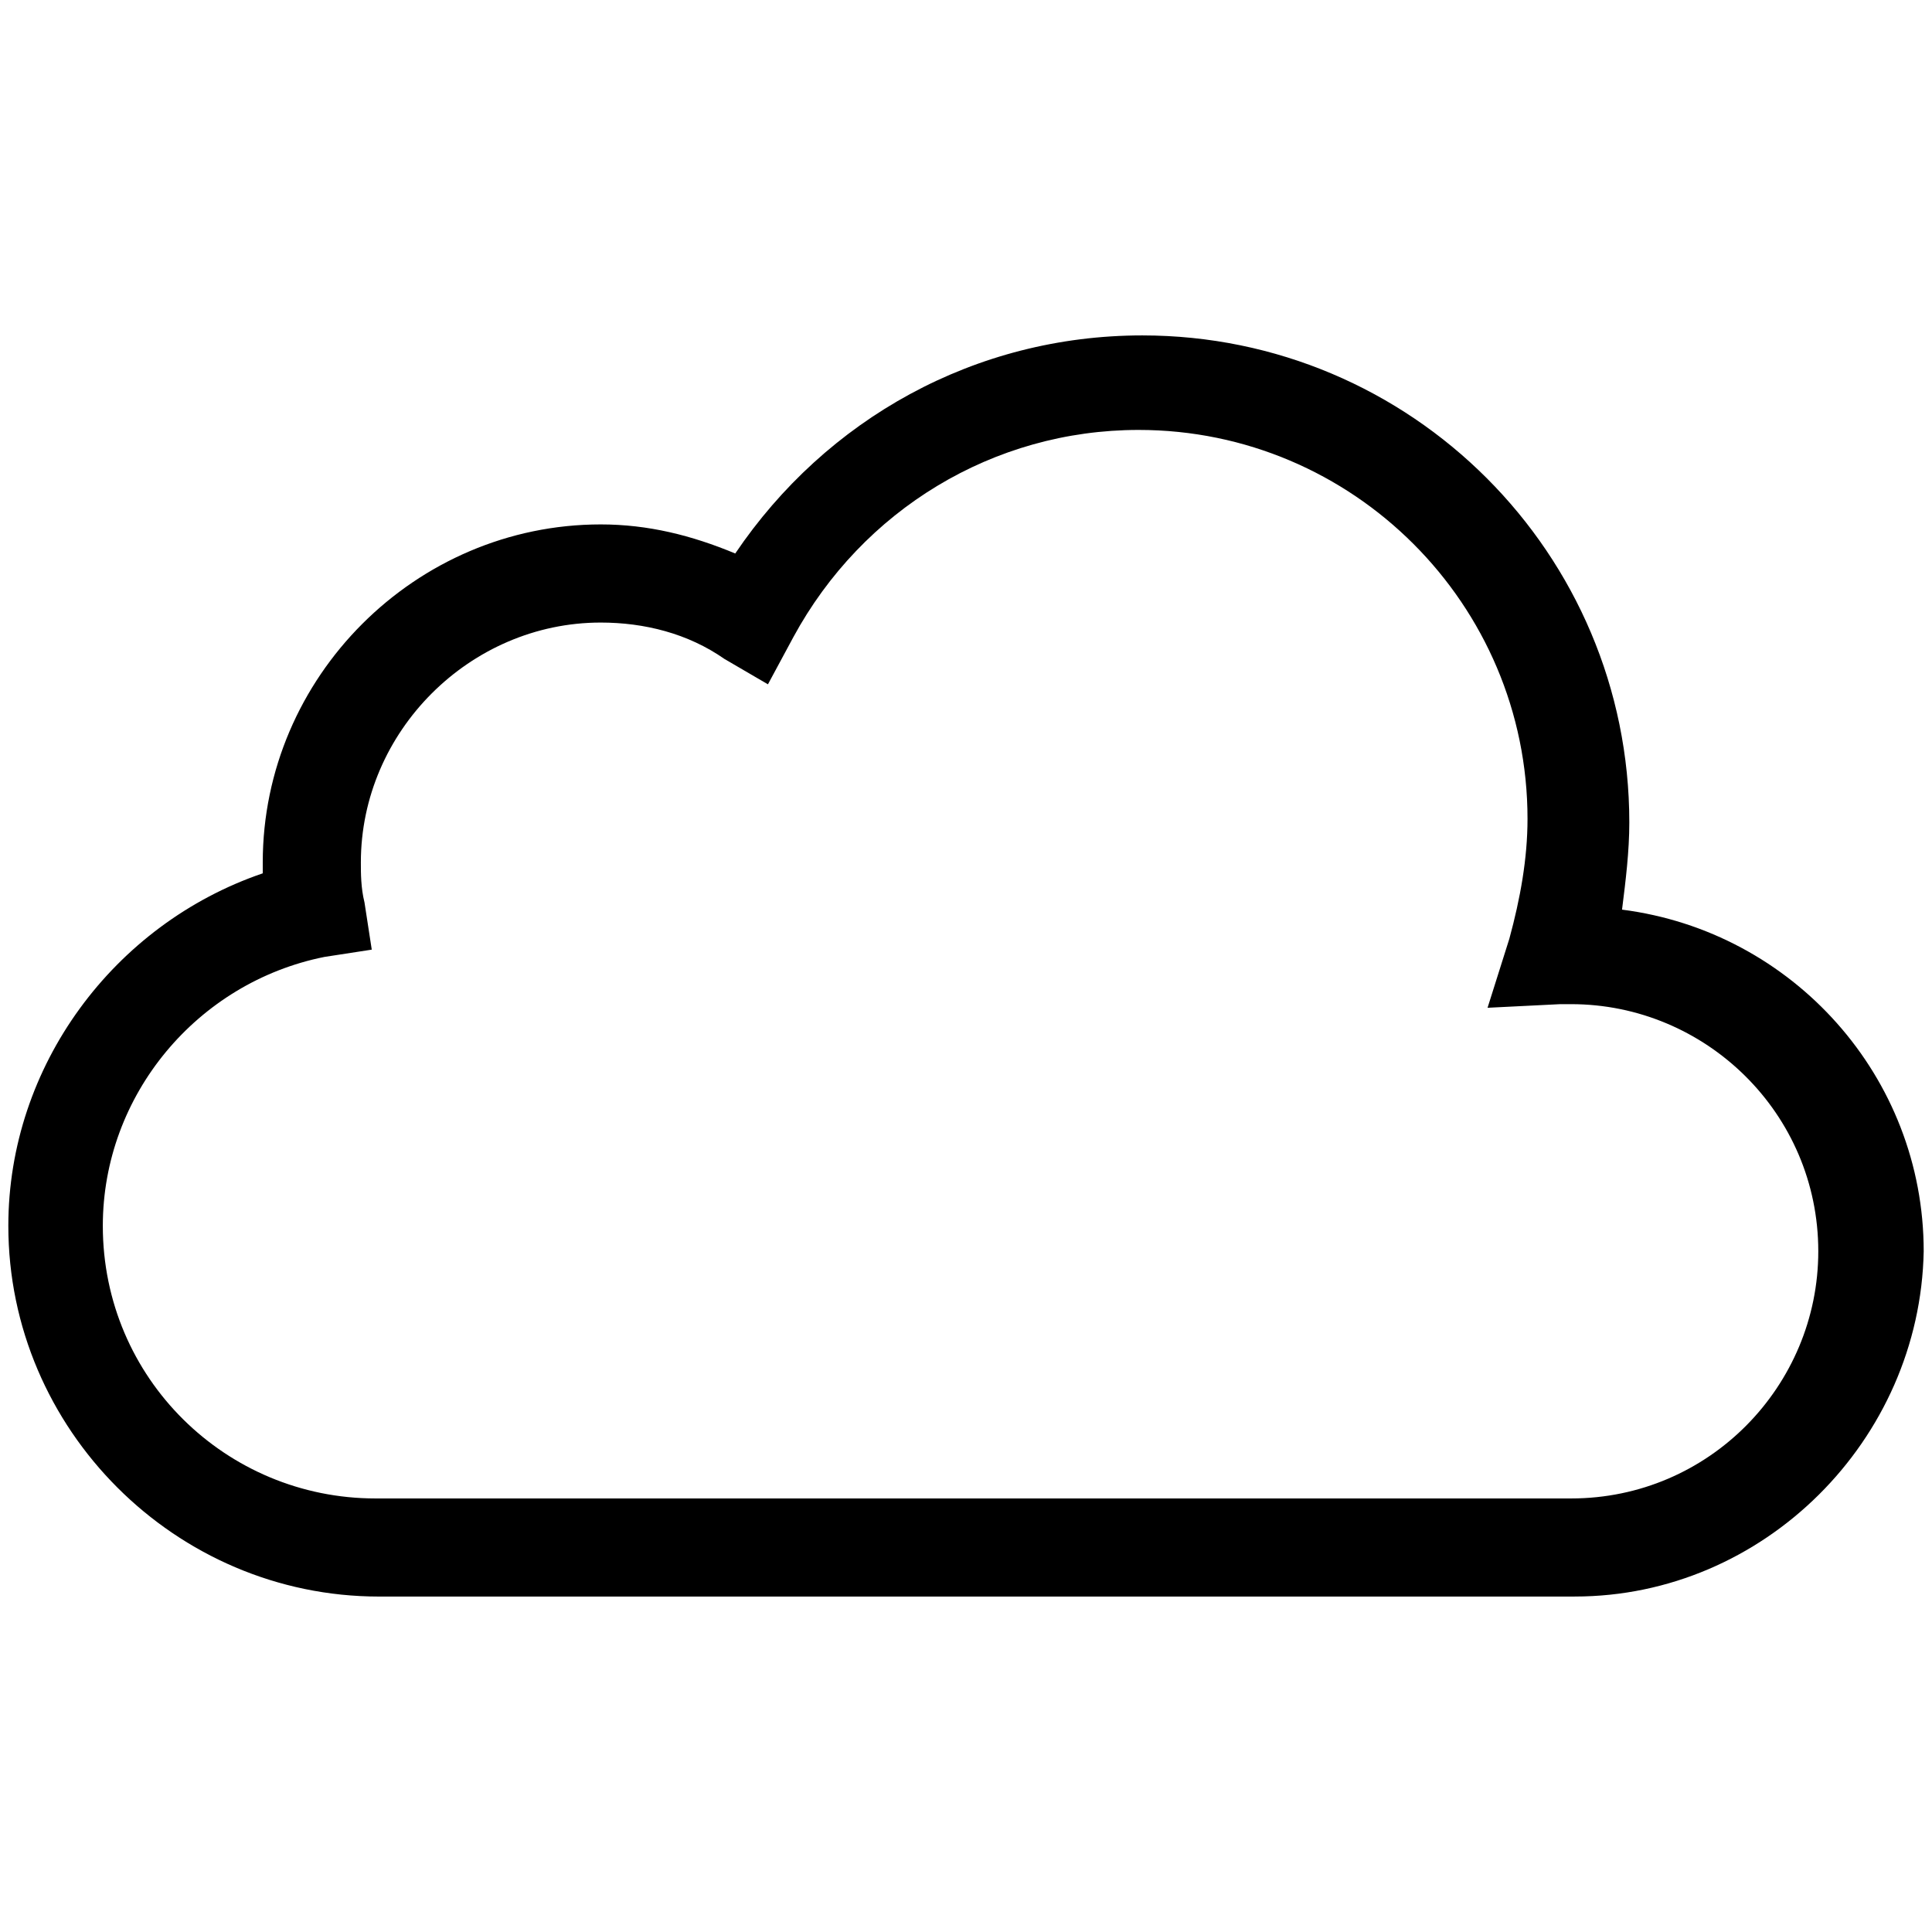
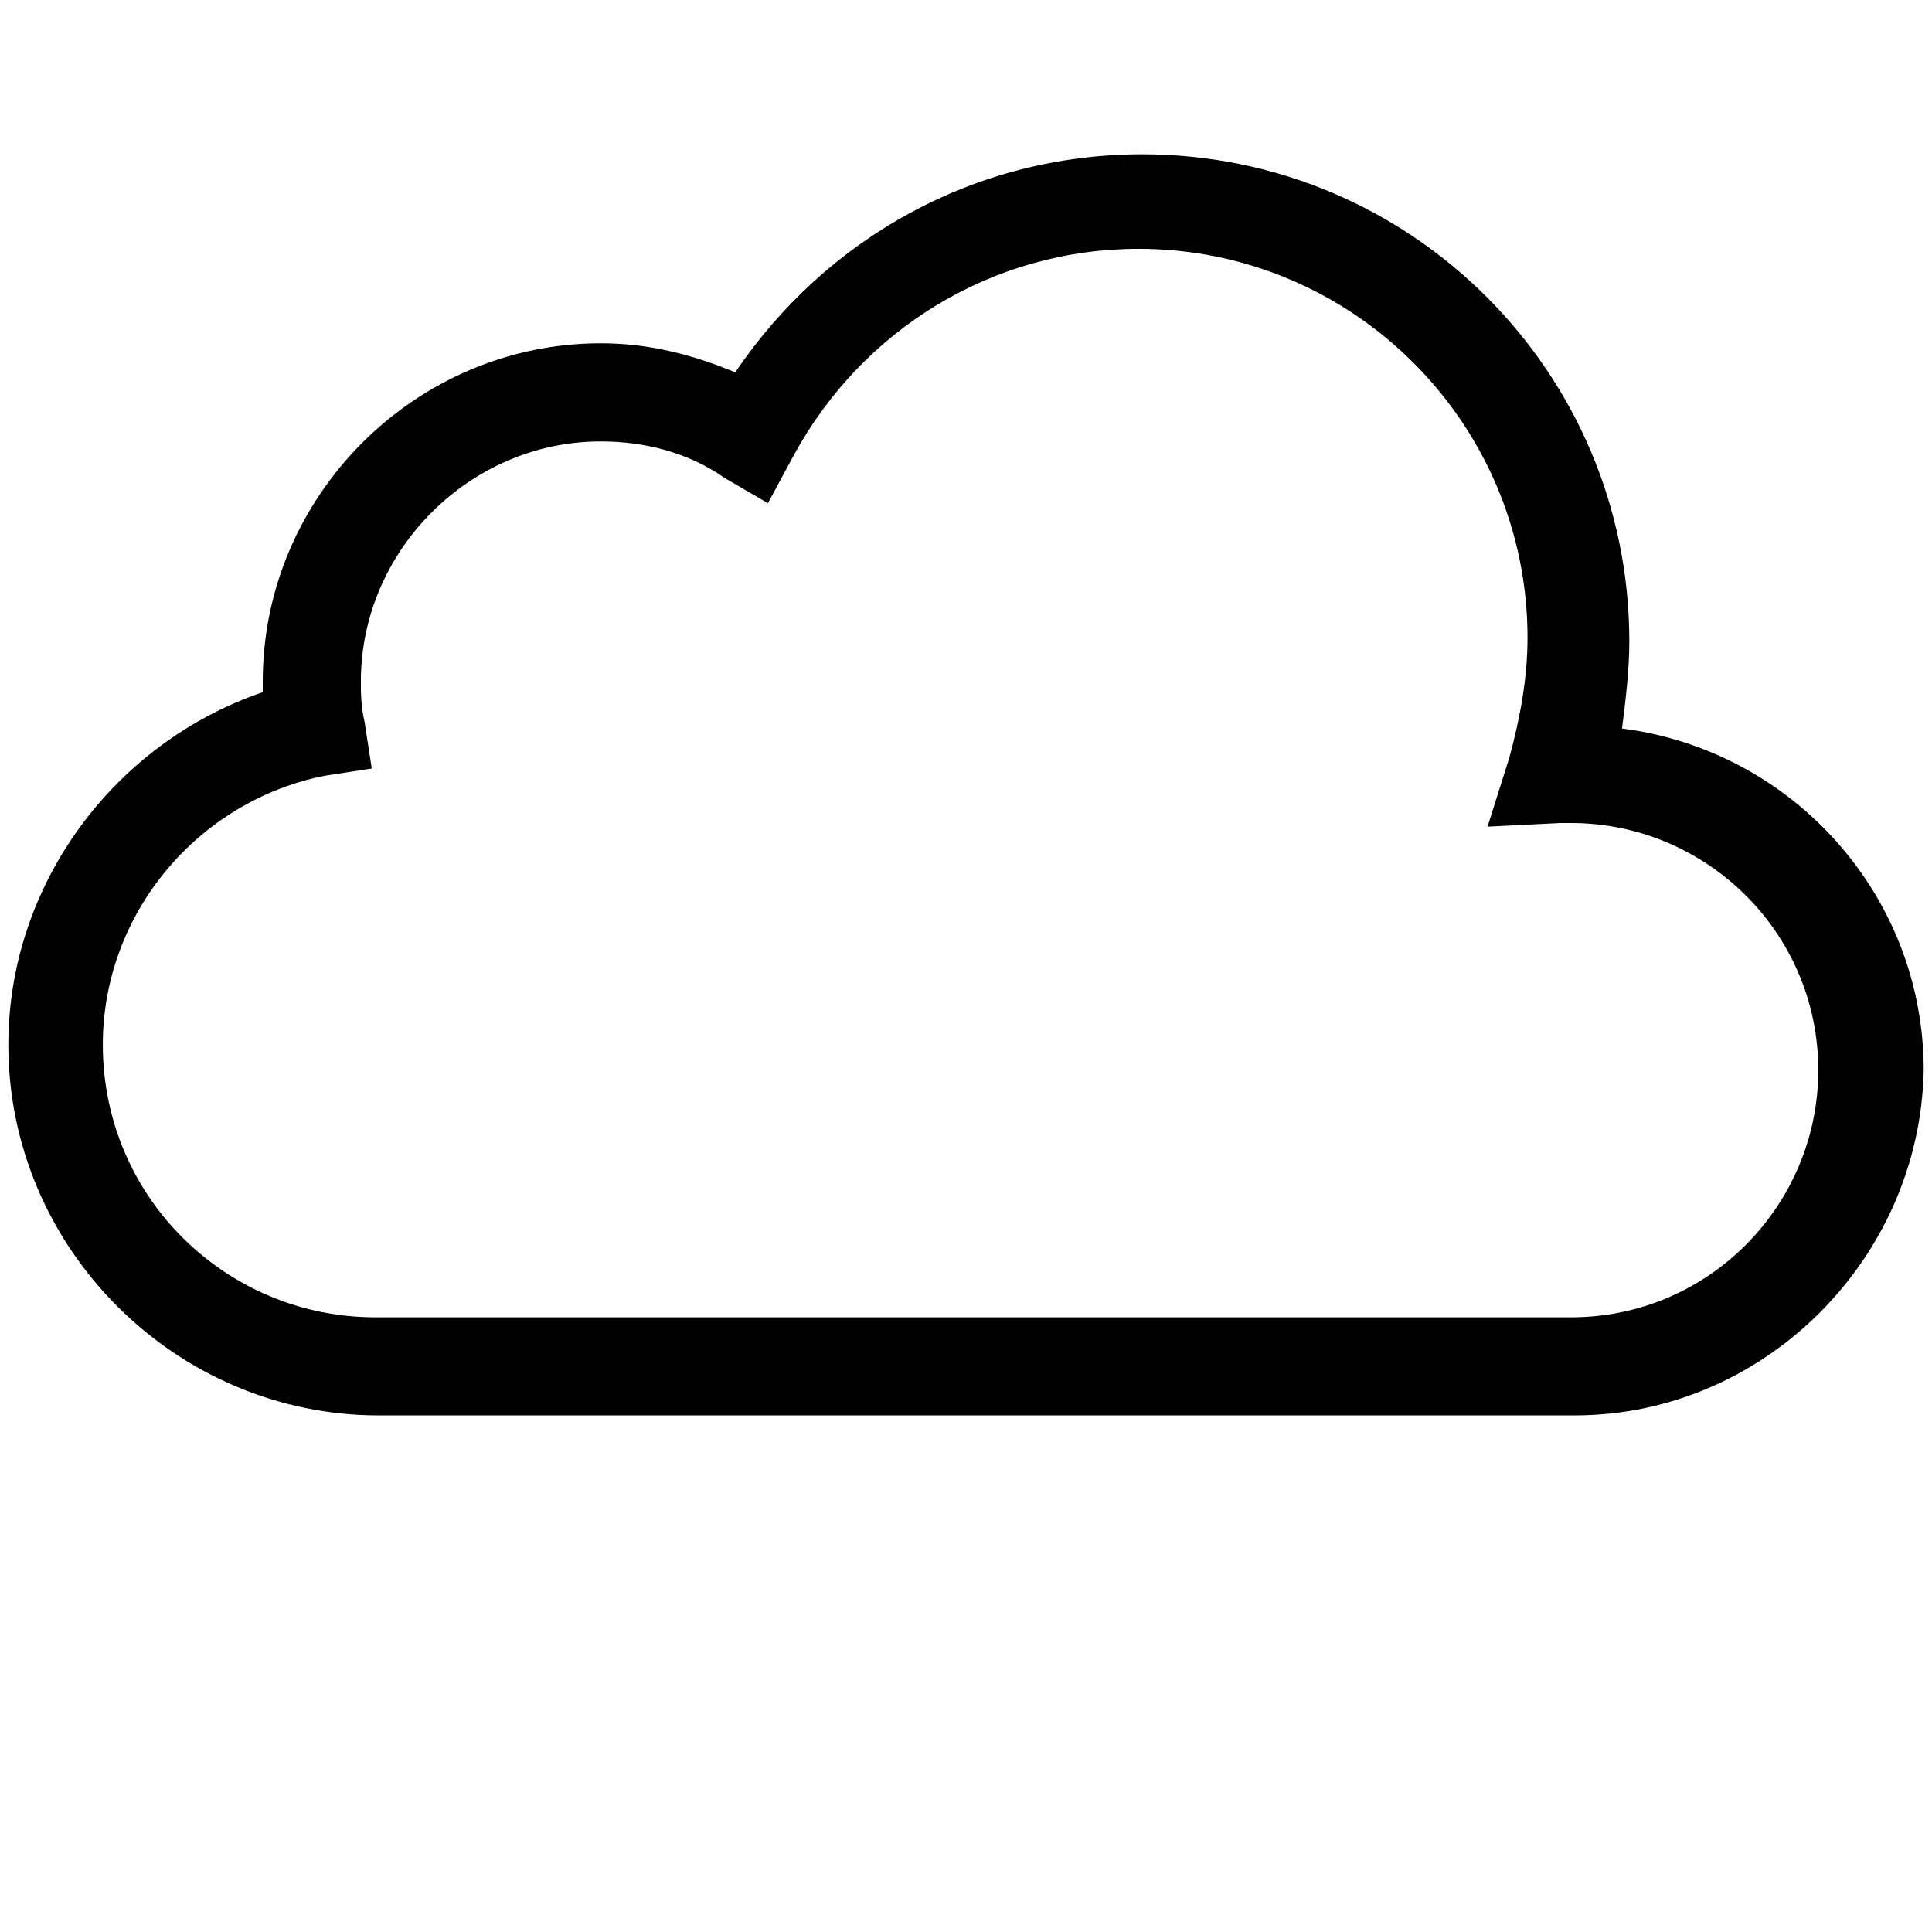
<svg xmlns="http://www.w3.org/2000/svg" id="weather-icon-cloudy" class="weather-icon weather-icon-black cloudy" viewBox="0 0 64 64" version="1.1">
  <defs id="defs18" />
-   <path d="M 52.166,52.888 H 12.556 c -6.742,0 -12.28,-5.538 -12.28,-12.28 0,-5.297 3.491,-9.993 8.428,-11.678 V 28.569 c 0,-6.14 5.057,-11.197 11.197,-11.197 1.565,0 3.01,0.361 4.455,0.963 3.01,-4.455 7.946,-7.224 13.484,-7.224 8.909,0 16.133,7.224 16.133,16.133 0,0.963 -0.12,1.926 -0.241,2.889 5.659,0.722 9.993,5.538 9.993,11.317 -0.12,6.261 -5.297,11.437 -11.558,11.437 z M 19.9,20.623 c -4.334,0 -7.946,3.612 -7.946,7.946 0,0.361 0,0.843 0.12,1.324 l 0.241,1.565 -1.565,0.241 c -4.214,0.843 -7.344,4.575 -7.344,8.909 0,5.057 4.093,9.03 9.03,9.03 h 39.61 c 4.575,0 8.187,-3.732 8.187,-8.187 0,-4.575 -3.732,-8.187 -8.187,-8.187 h -0.361 l -2.408,0.12 0.722,-2.287 c 0.361,-1.324 0.602,-2.649 0.602,-3.973 0,-7.103 -5.779,-12.882 -12.882,-12.882 -4.816,0 -9.15,2.649 -11.437,6.862 l -0.843,1.565 -1.445,-0.843 C 22.79,20.984 21.345,20.623 19.9,20.623 Z" id="path13" style="stroke-width:1.204" />
+   <path d="M 52.166,46.888 H 12.556 c -6.742,0 -12.28,-5.538 -12.28,-12.28 0,-5.297 3.491,-9.993 8.428,-11.678 V 22.569 c 0,-6.14 5.057,-11.197 11.197,-11.197 1.565,0 3.01,0.361 4.455,0.963 3.01,-4.455 7.946,-7.224 13.484,-7.224 8.909,0 16.133,7.224 16.133,16.133 0,0.963 -0.12,1.926 -0.241,2.889 5.659,0.722 9.993,5.538 9.993,11.317 -0.12,6.261 -5.297,11.437 -11.558,11.437 z M 19.9,14.623 c -4.334,0 -7.946,3.612 -7.946,7.946 0,0.361 0,0.843 0.12,1.324 l 0.241,1.565 -1.565,0.241 c -4.214,0.843 -7.344,4.575 -7.344,8.909 0,5.057 4.093,9.03 9.03,9.03 h 39.61 c 4.575,0 8.187,-3.732 8.187,-8.187 0,-4.575 -3.732,-8.187 -8.187,-8.187 h -0.361 l -2.408,0.12 0.722,-2.287 c 0.361,-1.324 0.602,-2.649 0.602,-3.973 0,-7.103 -5.779,-12.882 -12.882,-12.882 -4.816,0 -9.15,2.649 -11.437,6.862 l -0.843,1.565 -1.445,-0.843 C 22.79,14.984 21.345,14.623 19.9,14.623 Z" id="path13" style="stroke-width:1.204" />
</svg>
